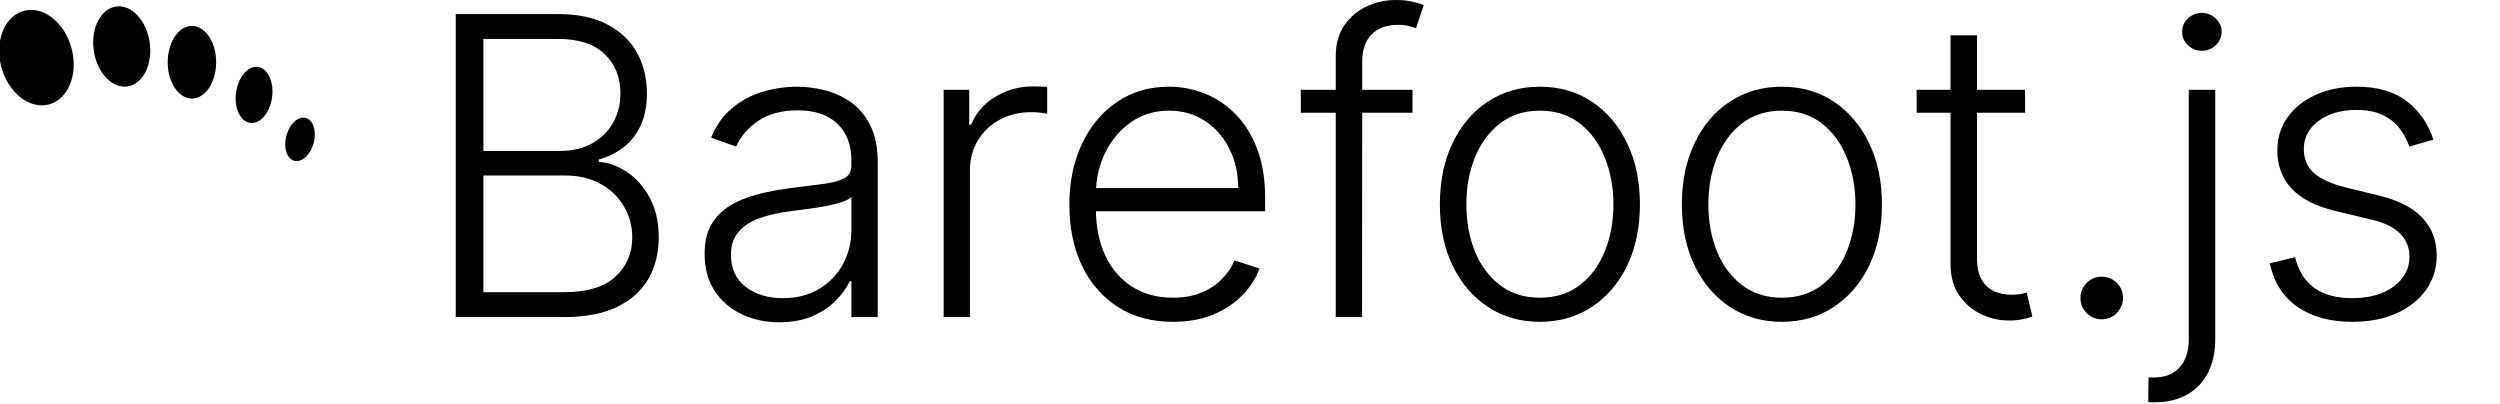
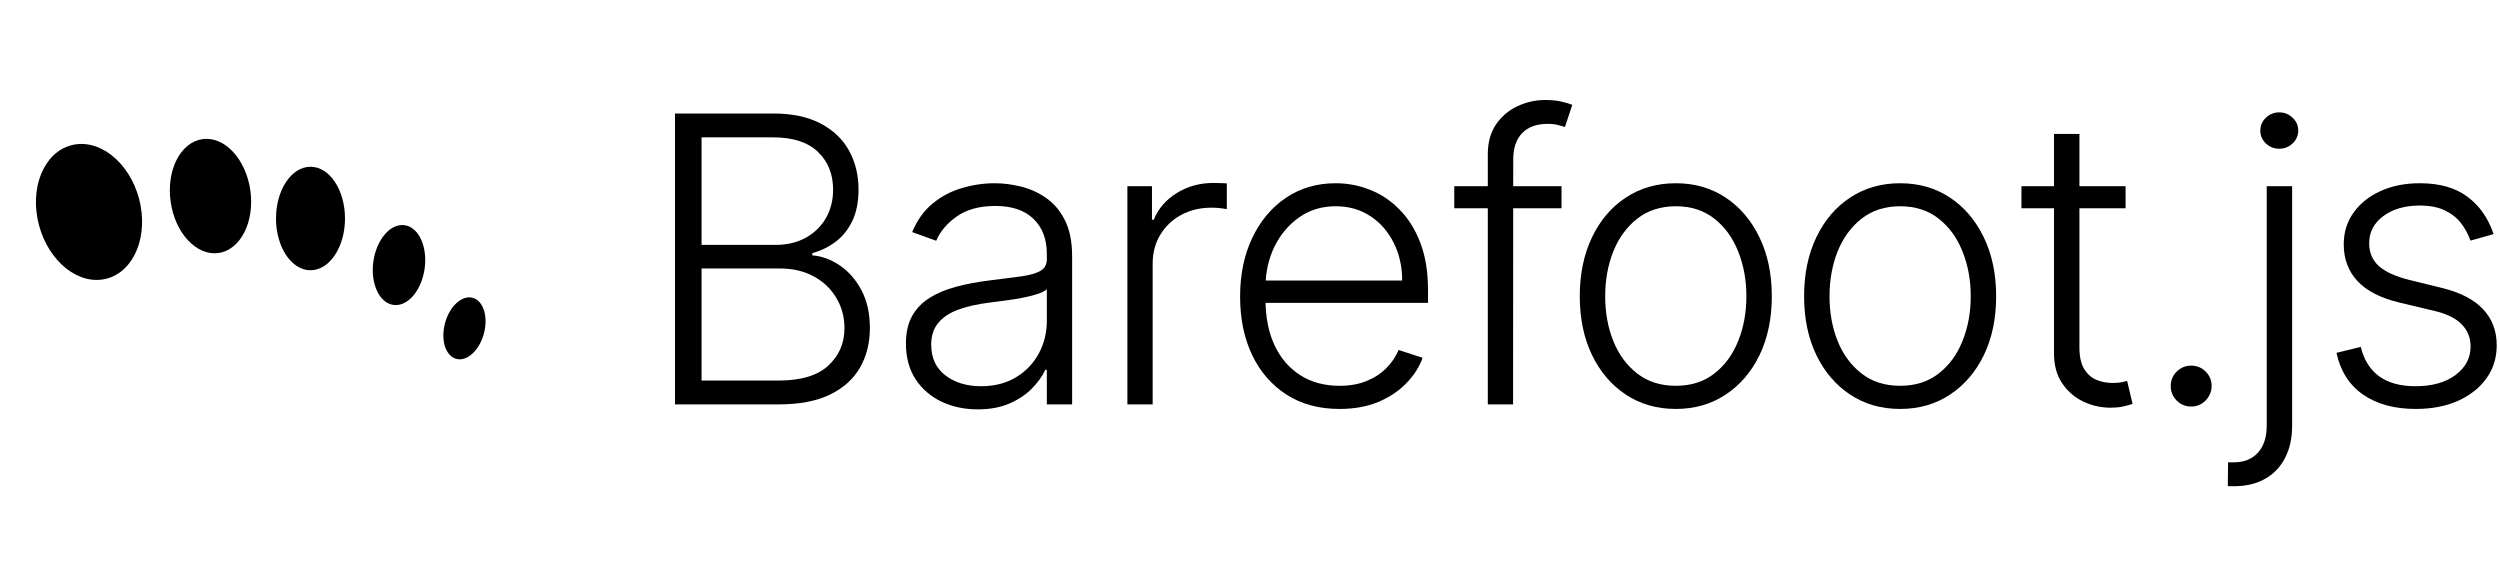
- <svg xmlns="http://www.w3.org/2000/svg" viewBox="0 0 192 31" fill="currentColor">
-   <g transform="translate(-2, -7) scale(0.31)">
-     <ellipse cx="18" cy="36" rx="9" ry="12" transform="rotate(-15 20 46)" />
-     <ellipse cx="38" cy="34" rx="7" ry="10" transform="rotate(-8 38 44)" />
-     <ellipse cx="54" cy="38" rx="6" ry="9" transform="rotate(0 54 50)" />
-     <ellipse cx="68" cy="46" rx="4.5" ry="7" transform="rotate(8 68 56)" />
-     <ellipse cx="80" cy="57" rx="3.5" ry="5.5" transform="rotate(15 80 60)" />
-   </g>
-   <g transform="translate(35, 0)">
-     <path d="M151.888 10.727L150.036 11.25C149.854 10.727 149.596 10.254 149.263 9.83C148.93 9.405 148.494 9.068 147.956 8.818C147.426 8.568 146.767 8.443 145.979 8.443C144.797 8.443 143.827 8.723 143.07 9.284C142.312 9.845 141.934 10.568 141.934 11.454C141.934 12.204 142.191 12.814 142.706 13.284C143.229 13.746 144.032 14.114 145.115 14.386L147.752 15.034C149.214 15.39 150.309 15.954 151.036 16.727C151.771 17.5 152.138 18.47 152.138 19.636C152.138 20.621 151.865 21.496 151.32 22.261C150.774 23.026 150.013 23.629 149.036 24.068C148.066 24.5 146.941 24.716 145.661 24.716C143.956 24.716 142.551 24.333 141.445 23.568C140.339 22.796 139.63 21.682 139.32 20.227L141.263 19.75C141.513 20.788 142.002 21.572 142.729 22.102C143.464 22.633 144.43 22.898 145.627 22.898C146.968 22.898 148.04 22.599 148.843 22C149.646 21.394 150.047 20.636 150.047 19.727C150.047 19.023 149.812 18.432 149.343 17.954C148.873 17.47 148.161 17.114 147.206 16.886L144.354 16.204C142.839 15.841 141.718 15.265 140.99 14.477C140.263 13.689 139.899 12.712 139.899 11.546C139.899 10.583 140.161 9.739 140.684 9.011C141.206 8.277 141.926 7.701 142.843 7.284C143.759 6.867 144.805 6.659 145.979 6.659C147.577 6.659 148.854 7.023 149.809 7.75C150.771 8.47 151.464 9.462 151.888 10.727Z" />
-     <path d="M133.097 6.898H135.131V26.046C135.131 27.038 134.946 27.894 134.575 28.614C134.211 29.341 133.681 29.901 132.984 30.296C132.287 30.697 131.446 30.898 130.461 30.898C130.385 30.898 130.309 30.898 130.234 30.898C130.158 30.898 130.075 30.894 129.984 30.886L130.006 28.989C130.082 28.989 130.154 28.989 130.222 28.989C130.29 28.989 130.362 28.989 130.438 28.989C131.272 28.989 131.923 28.731 132.393 28.216C132.862 27.701 133.097 26.977 133.097 26.046V6.898ZM134.097 3.898C133.688 3.898 133.332 3.758 133.029 3.477C132.734 3.189 132.586 2.845 132.586 2.443C132.586 2.042 132.734 1.701 133.029 1.42C133.332 1.133 133.688 0.989 134.097 0.989C134.514 0.989 134.87 1.133 135.165 1.42C135.468 1.701 135.62 2.042 135.62 2.443C135.62 2.845 135.468 3.189 135.165 3.477C134.87 3.758 134.514 3.898 134.097 3.898Z" />
-     <path d="M126.414 24.523C125.967 24.523 125.581 24.364 125.255 24.046C124.937 23.72 124.778 23.333 124.778 22.886C124.778 22.432 124.937 22.046 125.255 21.727C125.581 21.409 125.967 21.25 126.414 21.25C126.869 21.25 127.255 21.409 127.574 21.727C127.892 22.046 128.051 22.432 128.051 22.886C128.051 23.182 127.975 23.454 127.824 23.704C127.68 23.954 127.483 24.155 127.233 24.307C126.99 24.451 126.717 24.523 126.414 24.523Z" />
-     <path d="M120.527 6.898V8.659H112.198V6.898H120.527ZM114.8 2.716H116.834V19.795C116.834 20.523 116.959 21.095 117.209 21.511C117.459 21.92 117.785 22.212 118.186 22.386C118.588 22.553 119.016 22.636 119.47 22.636C119.735 22.636 119.963 22.621 120.152 22.591C120.341 22.553 120.508 22.515 120.652 22.477L121.084 24.307C120.887 24.383 120.644 24.451 120.357 24.511C120.069 24.579 119.713 24.614 119.288 24.614C118.546 24.614 117.83 24.451 117.141 24.125C116.459 23.799 115.898 23.314 115.459 22.67C115.019 22.026 114.8 21.227 114.8 20.273V2.716Z" />
-     <path d="M101.85 24.716C100.342 24.716 99.009 24.333 97.85 23.568C96.698 22.803 95.797 21.746 95.145 20.398C94.494 19.042 94.168 17.477 94.168 15.704C94.168 13.917 94.494 12.345 95.145 10.989C95.797 9.625 96.698 8.564 97.85 7.807C99.009 7.042 100.342 6.659 101.85 6.659C103.357 6.659 104.687 7.042 105.839 7.807C106.99 8.572 107.892 9.633 108.543 10.989C109.202 12.345 109.532 13.917 109.532 15.704C109.532 17.477 109.206 19.042 108.554 20.398C107.903 21.746 106.998 22.803 105.839 23.568C104.687 24.333 103.357 24.716 101.85 24.716ZM101.85 22.864C103.062 22.864 104.089 22.538 104.929 21.886C105.77 21.235 106.407 20.367 106.839 19.284C107.278 18.201 107.498 17.008 107.498 15.704C107.498 14.402 107.278 13.204 106.839 12.114C106.407 11.023 105.77 10.148 104.929 9.489C104.089 8.83 103.062 8.5 101.85 8.5C100.645 8.5 99.619 8.83 98.77 9.489C97.929 10.148 97.289 11.023 96.85 12.114C96.418 13.204 96.202 14.402 96.202 15.704C96.202 17.008 96.418 18.201 96.85 19.284C97.289 20.367 97.929 21.235 98.77 21.886C99.611 22.538 100.638 22.864 101.85 22.864Z" />
-     <path d="M83.264 24.716C81.756 24.716 80.423 24.333 79.264 23.568C78.112 22.803 77.211 21.746 76.559 20.398C75.908 19.042 75.582 17.477 75.582 15.704C75.582 13.917 75.908 12.345 76.559 10.989C77.211 9.625 78.112 8.564 79.264 7.807C80.423 7.042 81.756 6.659 83.264 6.659C84.771 6.659 86.101 7.042 87.252 7.807C88.404 8.572 89.305 9.633 89.957 10.989C90.616 12.345 90.945 13.917 90.945 15.704C90.945 17.477 90.62 19.042 89.968 20.398C89.317 21.746 88.411 22.803 87.252 23.568C86.101 24.333 84.771 24.716 83.264 24.716ZM83.264 22.864C84.476 22.864 85.502 22.538 86.343 21.886C87.184 21.235 87.82 20.367 88.252 19.284C88.692 18.201 88.911 17.008 88.911 15.704C88.911 14.402 88.692 13.204 88.252 12.114C87.82 11.023 87.184 10.148 86.343 9.489C85.502 8.83 84.476 8.5 83.264 8.5C82.059 8.5 81.033 8.83 80.184 9.489C79.343 10.148 78.703 11.023 78.264 12.114C77.832 13.204 77.616 14.402 77.616 15.704C77.616 17.008 77.832 18.201 78.264 19.284C78.703 20.367 79.343 21.235 80.184 21.886C81.025 22.538 82.052 22.864 83.264 22.864Z" />
-     <path d="M73.481 6.898V8.659H64.902V6.898H73.481ZM67.584 24.352V4.341C67.584 3.402 67.8 2.61 68.231 1.966C68.671 1.322 69.243 0.833 69.947 0.5C70.652 0.167 71.398 0 72.186 0C72.716 0 73.156 0.045 73.504 0.136C73.86 0.22 74.141 0.303 74.345 0.386L73.754 2.159C73.603 2.114 73.417 2.061 73.197 2C72.978 1.939 72.701 1.909 72.368 1.909C71.489 1.909 70.811 2.155 70.334 2.648C69.856 3.14 69.618 3.845 69.618 4.761L69.606 24.352H67.584Z" />
-     <path d="M55.083 24.716C53.454 24.716 52.045 24.337 50.855 23.579C49.666 22.814 48.745 21.758 48.094 20.409C47.45 19.053 47.128 17.492 47.128 15.727C47.128 13.97 47.45 12.409 48.094 11.046C48.745 9.674 49.643 8.602 50.787 7.83C51.939 7.049 53.268 6.659 54.776 6.659C55.723 6.659 56.636 6.833 57.514 7.182C58.393 7.523 59.181 8.049 59.878 8.761C60.583 9.466 61.139 10.356 61.548 11.432C61.958 12.5 62.162 13.765 62.162 15.227V16.227H48.526V14.443H60.094C60.094 13.322 59.867 12.314 59.412 11.421C58.965 10.519 58.34 9.807 57.537 9.284C56.742 8.761 55.821 8.5 54.776 8.5C53.67 8.5 52.696 8.795 51.855 9.386C51.014 9.977 50.355 10.758 49.878 11.727C49.408 12.697 49.17 13.758 49.162 14.909V15.977C49.162 17.364 49.401 18.576 49.878 19.614C50.363 20.644 51.048 21.443 51.935 22.011C52.821 22.579 53.87 22.864 55.083 22.864C55.908 22.864 56.632 22.735 57.253 22.477C57.882 22.22 58.408 21.875 58.833 21.443C59.264 21.004 59.59 20.523 59.81 20L61.73 20.625C61.465 21.36 61.03 22.038 60.423 22.659C59.825 23.28 59.075 23.78 58.173 24.159C57.28 24.53 56.249 24.716 55.083 24.716Z" />
-     <path d="M37.471 24.352V6.898H39.437V9.58H39.584C39.933 8.701 40.539 7.992 41.403 7.455C42.274 6.909 43.259 6.636 44.357 6.636C44.524 6.636 44.709 6.64 44.914 6.648C45.118 6.655 45.289 6.663 45.425 6.67V8.727C45.334 8.712 45.175 8.689 44.948 8.659C44.721 8.629 44.475 8.614 44.209 8.614C43.3 8.614 42.49 8.807 41.778 9.193C41.073 9.572 40.516 10.098 40.107 10.773C39.698 11.447 39.493 12.216 39.493 13.079V24.352H37.471Z" />
-     <path d="M24.853 24.75C23.8 24.75 22.838 24.546 21.967 24.136C21.096 23.72 20.402 23.121 19.887 22.341C19.372 21.553 19.115 20.599 19.115 19.477C19.115 18.614 19.277 17.886 19.603 17.296C19.929 16.704 20.391 16.22 20.99 15.841C21.588 15.462 22.297 15.163 23.115 14.943C23.933 14.723 24.834 14.553 25.819 14.432C26.797 14.311 27.622 14.204 28.297 14.114C28.978 14.023 29.497 13.879 29.853 13.682C30.209 13.485 30.387 13.167 30.387 12.727V12.318C30.387 11.129 30.031 10.193 29.319 9.511C28.615 8.822 27.599 8.477 26.274 8.477C25.016 8.477 23.99 8.754 23.194 9.307C22.406 9.86 21.853 10.511 21.535 11.261L19.615 10.568C20.009 9.614 20.554 8.852 21.251 8.284C21.948 7.708 22.728 7.295 23.592 7.045C24.456 6.788 25.331 6.659 26.217 6.659C26.884 6.659 27.577 6.746 28.297 6.92C29.024 7.095 29.698 7.398 30.319 7.83C30.94 8.254 31.444 8.848 31.831 9.614C32.217 10.371 32.41 11.333 32.41 12.5V24.352H30.387V21.591H30.262C30.02 22.106 29.66 22.606 29.183 23.091C28.706 23.576 28.107 23.974 27.387 24.284C26.668 24.595 25.823 24.75 24.853 24.75ZM25.126 22.898C26.202 22.898 27.134 22.659 27.922 22.182C28.709 21.704 29.315 21.072 29.74 20.284C30.172 19.489 30.387 18.614 30.387 17.659V15.136C30.236 15.28 29.982 15.409 29.626 15.523C29.277 15.636 28.872 15.739 28.41 15.829C27.956 15.913 27.501 15.985 27.047 16.046C26.592 16.106 26.183 16.159 25.819 16.204C24.834 16.326 23.993 16.515 23.297 16.773C22.599 17.03 22.065 17.386 21.694 17.841C21.323 18.288 21.137 18.864 21.137 19.568C21.137 20.629 21.516 21.451 22.274 22.034C23.031 22.61 23.982 22.898 25.126 22.898Z" />
-     <path d="M0 24.352V1.08H7.852C9.367 1.08 10.629 1.345 11.636 1.875C12.652 2.405 13.413 3.129 13.921 4.045C14.428 4.962 14.682 6.004 14.682 7.17C14.682 8.14 14.519 8.97 14.193 9.659C13.867 10.348 13.424 10.905 12.864 11.329C12.303 11.754 11.678 12.061 10.989 12.25V12.432C11.739 12.485 12.466 12.75 13.171 13.227C13.875 13.697 14.454 14.356 14.909 15.204C15.364 16.053 15.591 17.068 15.591 18.25C15.591 19.424 15.329 20.474 14.807 21.398C14.284 22.314 13.481 23.038 12.398 23.568C11.322 24.091 9.951 24.352 8.284 24.352H0ZM2.125 22.443H8.284C10.079 22.443 11.405 22.045 12.261 21.25C13.125 20.454 13.557 19.454 13.557 18.25C13.557 17.364 13.341 16.561 12.909 15.841C12.485 15.114 11.883 14.538 11.102 14.114C10.329 13.689 9.42 13.477 8.375 13.477H2.125V22.443ZM2.125 11.591H8.045C8.962 11.591 9.765 11.402 10.454 11.023C11.144 10.644 11.682 10.121 12.068 9.455C12.454 8.788 12.648 8.027 12.648 7.17C12.648 5.936 12.246 4.932 11.443 4.159C10.64 3.379 9.443 2.989 7.852 2.989H2.125V11.591Z" />
-   </g>
+ <svg xmlns="http://www.w3.org/2000/svg" viewBox="0 0 200 46" fill="currentColor">
+   <path d="M199.488 18.727L197.636 19.25C197.454 18.727 197.196 18.254 196.863 17.83C196.53 17.405 196.094 17.068 195.556 16.818C195.026 16.568 194.367 16.443 193.579 16.443C192.397 16.443 191.427 16.724 190.67 17.284C189.912 17.845 189.534 18.568 189.534 19.455C189.534 20.205 189.791 20.814 190.306 21.284C190.829 21.746 191.632 22.114 192.715 22.386L195.352 23.034C196.814 23.39 197.909 23.955 198.636 24.727C199.371 25.5 199.738 26.47 199.738 27.636C199.738 28.621 199.465 29.496 198.92 30.261C198.374 31.026 197.613 31.629 196.636 32.068C195.666 32.5 194.541 32.716 193.261 32.716C191.556 32.716 190.151 32.333 189.045 31.568C187.939 30.796 187.23 29.682 186.92 28.227L188.863 27.75C189.113 28.788 189.602 29.572 190.329 30.102C191.064 30.633 192.03 30.898 193.227 30.898C194.568 30.898 195.64 30.599 196.443 30C197.246 29.394 197.647 28.636 197.647 27.727C197.647 27.023 197.412 26.432 196.943 25.955C196.473 25.47 195.761 25.114 194.806 24.886L191.954 24.205C190.439 23.841 189.318 23.265 188.59 22.477C187.863 21.689 187.499 20.712 187.499 19.546C187.499 18.583 187.761 17.739 188.284 17.011C188.806 16.276 189.526 15.701 190.443 15.284C191.359 14.867 192.405 14.659 193.579 14.659C195.177 14.659 196.454 15.023 197.409 15.75C198.371 16.47 199.064 17.462 199.488 18.727Z" fill="currentColor" />
+   <path d="M181.337 14.898H183.371V34.045C183.371 35.038 183.186 35.894 182.815 36.614C182.451 37.341 181.921 37.901 181.224 38.295C180.527 38.697 179.686 38.898 178.701 38.898C178.625 38.898 178.549 38.898 178.474 38.898C178.398 38.898 178.315 38.894 178.224 38.886L178.246 36.989C178.322 36.989 178.394 36.989 178.462 36.989C178.53 36.989 178.602 36.989 178.678 36.989C179.512 36.989 180.163 36.731 180.633 36.216C181.102 35.701 181.337 34.977 181.337 34.045V14.898ZM182.337 11.898C181.928 11.898 181.572 11.758 181.269 11.477C180.974 11.189 180.826 10.845 180.826 10.443C180.826 10.042 180.974 9.701 181.269 9.42C181.572 9.133 181.928 8.989 182.337 8.989C182.754 8.989 183.11 9.133 183.405 9.42C183.708 9.701 183.86 10.042 183.86 10.443C183.86 10.845 183.708 11.189 183.405 11.477C183.11 11.758 182.754 11.898 182.337 11.898Z" fill="currentColor" />
+   <path d="M175.294 32.523C174.847 32.523 174.461 32.364 174.135 32.045C173.817 31.72 173.658 31.333 173.658 30.886C173.658 30.432 173.817 30.046 174.135 29.727C174.461 29.409 174.847 29.25 175.294 29.25C175.749 29.25 176.135 29.409 176.454 29.727C176.772 30.046 176.931 30.432 176.931 30.886C176.931 31.182 176.855 31.455 176.704 31.705C176.56 31.955 176.363 32.155 176.113 32.307C175.87 32.451 175.597 32.523 175.294 32.523Z" fill="currentColor" />
+   <path d="M170.047 14.898V16.659H161.717V14.898H170.047ZM164.32 10.716H166.354V27.796C166.354 28.523 166.479 29.095 166.729 29.511C166.979 29.921 167.305 30.212 167.706 30.386C168.108 30.553 168.536 30.636 168.99 30.636C169.255 30.636 169.483 30.621 169.672 30.591C169.861 30.553 170.028 30.515 170.172 30.477L170.604 32.307C170.407 32.383 170.164 32.451 169.877 32.511C169.589 32.58 169.233 32.614 168.808 32.614C168.066 32.614 167.35 32.451 166.661 32.125C165.979 31.799 165.418 31.314 164.979 30.671C164.539 30.026 164.32 29.227 164.32 28.273V10.716Z" fill="currentColor" />
+   <path d="M152.01 32.716C150.502 32.716 149.169 32.333 148.01 31.568C146.858 30.803 145.957 29.746 145.305 28.398C144.654 27.042 144.328 25.477 144.328 23.705C144.328 21.917 144.654 20.345 145.305 18.989C145.957 17.625 146.858 16.564 148.01 15.807C149.169 15.042 150.502 14.659 152.01 14.659C153.517 14.659 154.847 15.042 155.999 15.807C157.15 16.572 158.052 17.633 158.703 18.989C159.362 20.345 159.692 21.917 159.692 23.705C159.692 25.477 159.366 27.042 158.714 28.398C158.063 29.746 157.158 30.803 155.999 31.568C154.847 32.333 153.517 32.716 152.01 32.716ZM152.01 30.864C153.222 30.864 154.249 30.538 155.089 29.886C155.93 29.235 156.567 28.367 156.999 27.284C157.438 26.201 157.658 25.008 157.658 23.705C157.658 22.401 157.438 21.205 156.999 20.114C156.567 19.023 155.93 18.148 155.089 17.489C154.249 16.83 153.222 16.5 152.01 16.5C150.805 16.5 149.779 16.83 148.93 17.489C148.089 18.148 147.449 19.023 147.01 20.114C146.578 21.205 146.362 22.401 146.362 23.705C146.362 25.008 146.578 26.201 147.01 27.284C147.449 28.367 148.089 29.235 148.93 29.886C149.771 30.538 150.798 30.864 152.01 30.864Z" fill="currentColor" />
+   <path d="M134.064 32.716C132.556 32.716 131.223 32.333 130.064 31.568C128.912 30.803 128.011 29.746 127.359 28.398C126.708 27.042 126.382 25.477 126.382 23.705C126.382 21.917 126.708 20.345 127.359 18.989C128.011 17.625 128.912 16.564 130.064 15.807C131.223 15.042 132.556 14.659 134.064 14.659C135.571 14.659 136.901 15.042 138.052 15.807C139.204 16.572 140.105 17.633 140.757 18.989C141.416 20.345 141.745 21.917 141.745 23.705C141.745 25.477 141.42 27.042 140.768 28.398C140.117 29.746 139.211 30.803 138.052 31.568C136.901 32.333 135.571 32.716 134.064 32.716ZM134.064 30.864C135.276 30.864 136.302 30.538 137.143 29.886C137.984 29.235 138.62 28.367 139.052 27.284C139.492 26.201 139.711 25.008 139.711 23.705C139.711 22.401 139.492 21.205 139.052 20.114C138.62 19.023 137.984 18.148 137.143 17.489C136.302 16.83 135.276 16.5 134.064 16.5C132.859 16.5 131.833 16.83 130.984 17.489C130.143 18.148 129.503 19.023 129.064 20.114C128.632 21.205 128.416 22.401 128.416 23.705C128.416 25.008 128.632 26.201 129.064 27.284C129.503 28.367 130.143 29.235 130.984 29.886C131.825 30.538 132.852 30.864 134.064 30.864Z" fill="currentColor" />
+   <path d="M124.921 14.898V16.659H116.342V14.898H124.921ZM119.024 32.352V12.341C119.024 11.402 119.24 10.61 119.671 9.966C120.111 9.322 120.683 8.833 121.387 8.5C122.092 8.167 122.838 8 123.626 8C124.156 8 124.596 8.045 124.944 8.136C125.3 8.22 125.58 8.303 125.785 8.386L125.194 10.159C125.043 10.114 124.857 10.061 124.637 10C124.418 9.939 124.141 9.909 123.808 9.909C122.929 9.909 122.251 10.155 121.774 10.648C121.296 11.14 121.058 11.845 121.058 12.761L121.046 32.352H119.024Z" fill="currentColor" />
+   <path d="M107.163 32.716C105.534 32.716 104.125 32.337 102.935 31.58C101.746 30.814 100.825 29.758 100.174 28.409C99.53 27.053 99.208 25.492 99.208 23.727C99.208 21.97 99.53 20.409 100.174 19.046C100.825 17.674 101.723 16.602 102.867 15.83C104.019 15.049 105.348 14.659 106.856 14.659C107.803 14.659 108.716 14.833 109.594 15.182C110.473 15.523 111.261 16.049 111.958 16.761C112.663 17.466 113.219 18.356 113.629 19.432C114.038 20.5 114.242 21.765 114.242 23.227V24.227H100.606V22.443H112.174C112.174 21.322 111.947 20.314 111.492 19.421C111.045 18.519 110.42 17.807 109.617 17.284C108.822 16.761 107.901 16.5 106.856 16.5C105.75 16.5 104.776 16.796 103.935 17.386C103.094 17.977 102.435 18.758 101.958 19.727C101.488 20.697 101.25 21.758 101.242 22.909V23.977C101.242 25.364 101.481 26.576 101.958 27.614C102.443 28.644 103.129 29.443 104.015 30.011C104.901 30.58 105.95 30.864 107.163 30.864C107.988 30.864 108.712 30.735 109.333 30.477C109.962 30.22 110.488 29.875 110.913 29.443C111.344 29.004 111.67 28.523 111.89 28L113.81 28.625C113.545 29.36 113.11 30.038 112.504 30.659C111.905 31.28 111.155 31.78 110.254 32.159C109.36 32.53 108.329 32.716 107.163 32.716Z" fill="currentColor" />
+   <path d="M90.191 32.352V14.898H92.157V17.58H92.304C92.653 16.701 93.259 15.992 94.123 15.455C94.994 14.909 95.979 14.636 97.077 14.636C97.244 14.636 97.429 14.64 97.634 14.648C97.838 14.655 98.009 14.663 98.145 14.671V16.727C98.054 16.712 97.895 16.689 97.668 16.659C97.441 16.629 97.195 16.614 96.929 16.614C96.02 16.614 95.21 16.807 94.498 17.193C93.793 17.572 93.236 18.099 92.827 18.773C92.418 19.447 92.213 20.216 92.213 21.08V32.352H90.191Z" fill="currentColor" />
+   <path d="M78.213 32.75C77.16 32.75 76.198 32.545 75.327 32.136C74.456 31.72 73.763 31.121 73.247 30.341C72.732 29.553 72.475 28.599 72.475 27.477C72.475 26.614 72.638 25.886 72.963 25.296C73.289 24.705 73.751 24.22 74.35 23.841C74.948 23.462 75.656 23.163 76.475 22.943C77.293 22.724 78.194 22.553 79.179 22.432C80.156 22.311 80.982 22.205 81.656 22.114C82.338 22.023 82.857 21.879 83.213 21.682C83.569 21.485 83.747 21.167 83.747 20.727V20.318C83.747 19.129 83.391 18.193 82.679 17.511C81.975 16.822 80.96 16.477 79.634 16.477C78.376 16.477 77.35 16.754 76.554 17.307C75.766 17.86 75.213 18.511 74.895 19.261L72.975 18.568C73.369 17.614 73.914 16.852 74.611 16.284C75.308 15.708 76.088 15.296 76.952 15.046C77.816 14.788 78.691 14.659 79.577 14.659C80.244 14.659 80.937 14.746 81.656 14.921C82.384 15.095 83.058 15.398 83.679 15.83C84.3 16.254 84.804 16.849 85.191 17.614C85.577 18.371 85.77 19.333 85.77 20.5V32.352H83.747V29.591H83.622C83.38 30.106 83.02 30.606 82.543 31.091C82.066 31.576 81.467 31.974 80.747 32.284C80.028 32.595 79.183 32.75 78.213 32.75ZM78.486 30.898C79.562 30.898 80.494 30.659 81.281 30.182C82.069 29.705 82.675 29.072 83.1 28.284C83.531 27.489 83.747 26.614 83.747 25.659V23.136C83.596 23.28 83.342 23.409 82.986 23.523C82.638 23.636 82.232 23.739 81.77 23.83C81.316 23.913 80.861 23.985 80.406 24.046C79.952 24.106 79.543 24.159 79.179 24.205C78.194 24.326 77.353 24.515 76.656 24.773C75.96 25.03 75.425 25.386 75.054 25.841C74.683 26.288 74.497 26.864 74.497 27.568C74.497 28.629 74.876 29.451 75.634 30.034C76.391 30.61 77.342 30.898 78.486 30.898Z" fill="currentColor" />
+   <path d="M54 32.352V9.08H61.852C63.367 9.08 64.629 9.345 65.636 9.875C66.651 10.405 67.413 11.129 67.921 12.046C68.428 12.962 68.682 14.004 68.682 15.171C68.682 16.14 68.519 16.97 68.193 17.659C67.867 18.349 67.424 18.905 66.864 19.33C66.303 19.754 65.678 20.061 64.989 20.25V20.432C65.739 20.485 66.466 20.75 67.171 21.227C67.875 21.697 68.454 22.356 68.909 23.205C69.364 24.053 69.591 25.068 69.591 26.25C69.591 27.424 69.329 28.474 68.807 29.398C68.284 30.314 67.481 31.038 66.398 31.568C65.322 32.091 63.951 32.352 62.284 32.352H54ZM56.125 30.443H62.284C64.079 30.443 65.405 30.046 66.261 29.25C67.125 28.455 67.557 27.455 67.557 26.25C67.557 25.364 67.341 24.561 66.909 23.841C66.485 23.114 65.883 22.538 65.102 22.114C64.329 21.689 63.42 21.477 62.375 21.477H56.125V30.443ZM56.125 19.591H62.045C62.962 19.591 63.765 19.402 64.454 19.023C65.144 18.644 65.682 18.121 66.068 17.455C66.454 16.788 66.648 16.027 66.648 15.171C66.648 13.936 66.246 12.932 65.443 12.159C64.64 11.379 63.443 10.989 61.852 10.989H56.125V19.591Z" fill="currentColor" />
+   <path d="M8.549 22.287C10.758 21.695 11.909 18.828 11.12 15.883C10.331 12.939 7.901 11.031 5.692 11.623C3.484 12.215 2.333 15.082 3.122 18.026C3.911 20.971 6.341 22.878 8.549 22.287Z" fill="currentColor" />
+   <path d="M17.48 20.24C19.241 19.992 20.382 17.752 20.029 15.237C19.675 12.721 17.961 10.882 16.2 11.13C14.439 11.377 13.298 13.617 13.651 16.133C14.005 18.649 15.719 20.488 17.48 20.24Z" fill="currentColor" />
+   <path d="M24.84 21.62C26.364 21.62 27.6 19.767 27.6 17.48C27.6 15.194 26.364 13.34 24.84 13.34C23.316 13.34 22.08 15.194 22.08 17.48C22.08 19.767 23.316 21.62 24.84 21.62Z" fill="currentColor" />
+   <path d="M31.472 24.393C32.604 24.552 33.723 23.254 33.97 21.493C34.218 19.732 33.5 18.175 32.368 18.016C31.236 17.857 30.118 19.156 29.87 20.917C29.623 22.678 30.34 24.234 31.472 24.393Z" fill="currentColor" />
+   <path d="M36.502 28.711C37.361 28.941 38.351 28.033 38.712 26.684C39.074 25.334 38.671 24.053 37.812 23.823C36.953 23.593 35.964 24.501 35.602 25.85C35.24 27.2 35.644 28.481 36.502 28.711Z" fill="currentColor" />
</svg>
